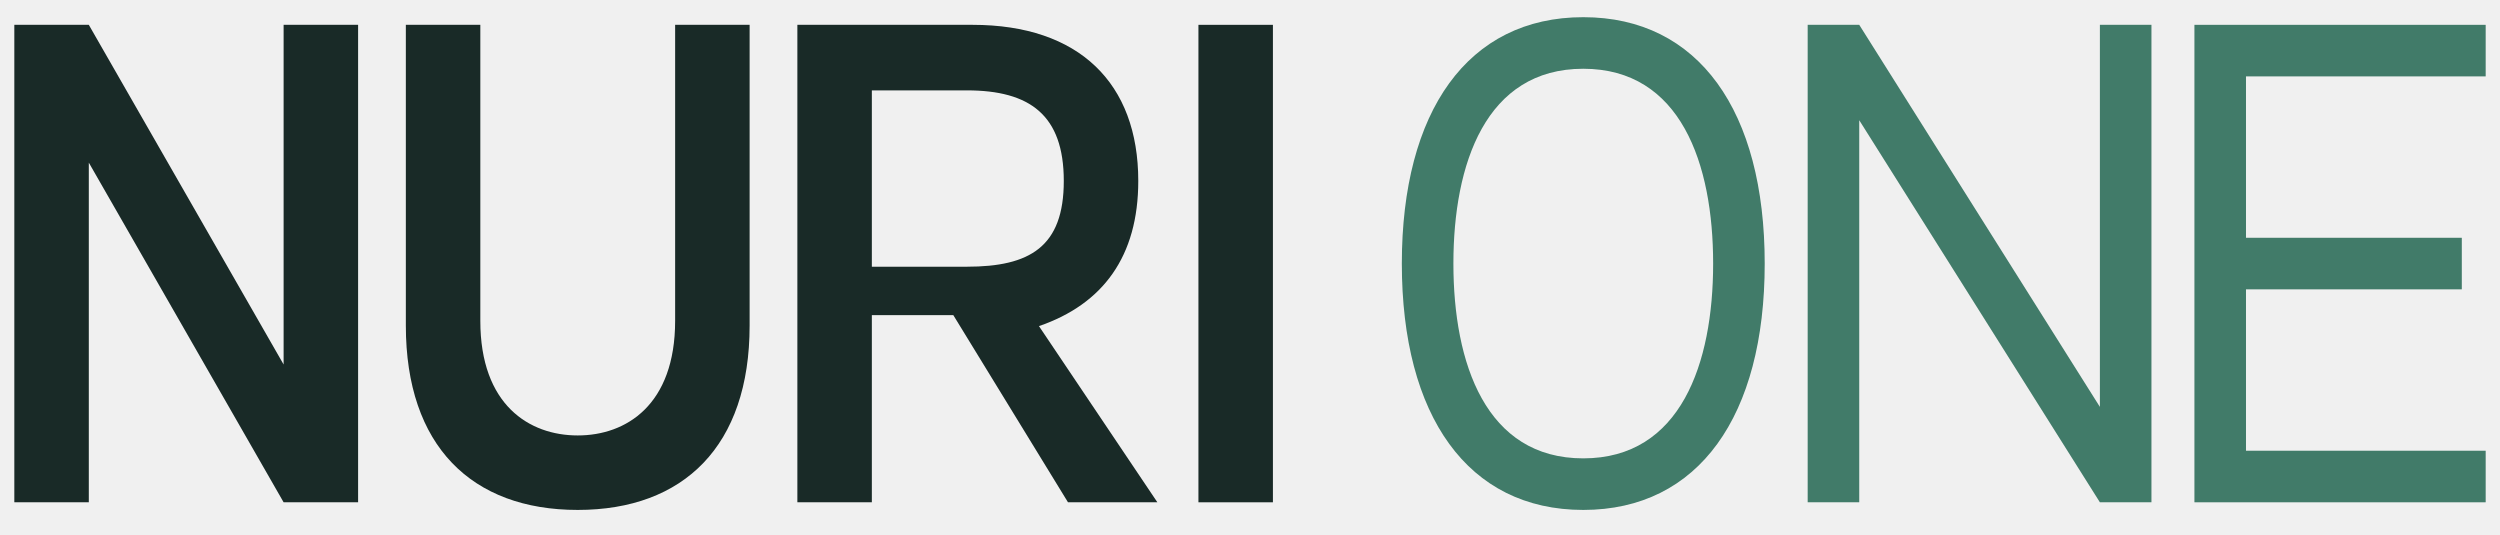
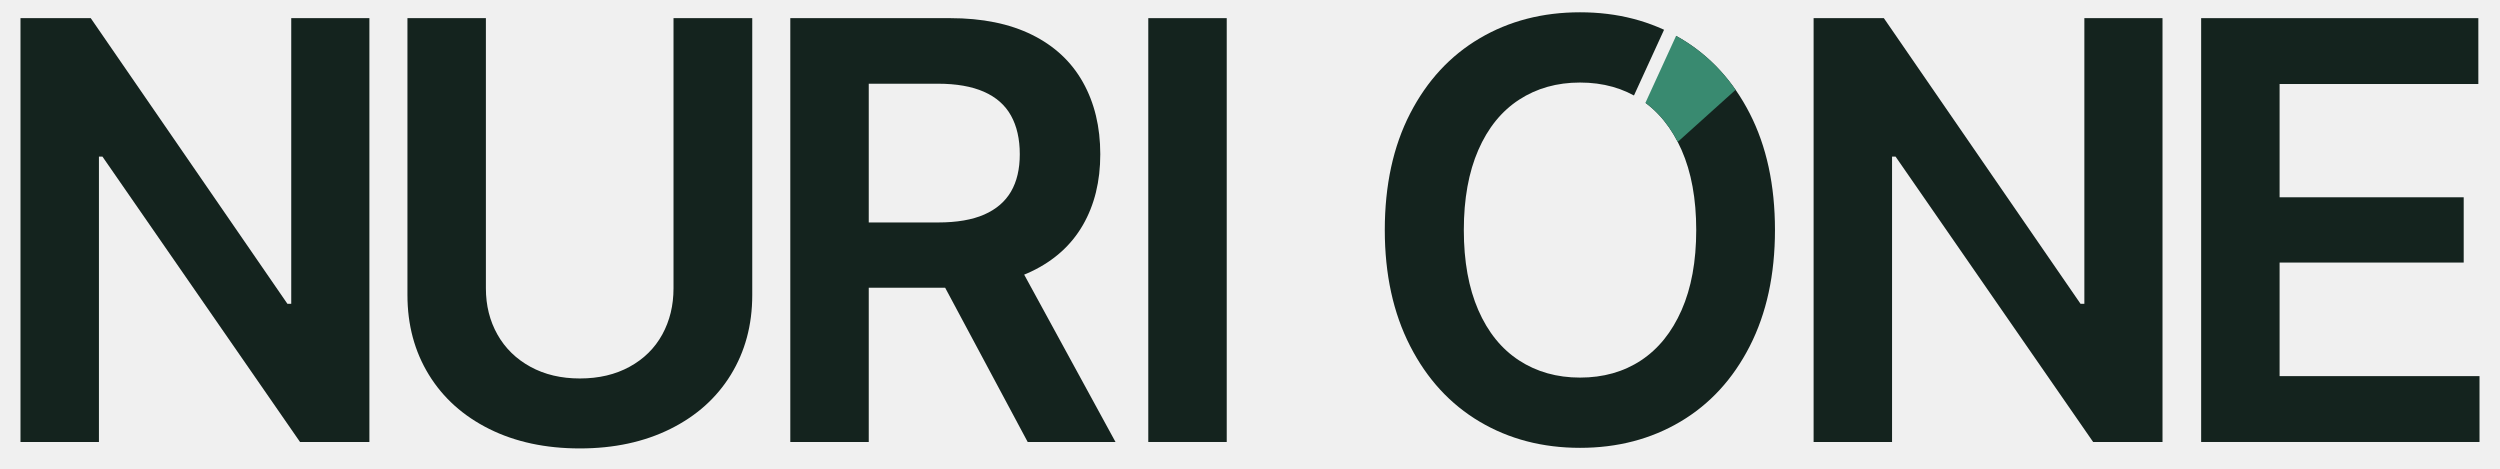
- <svg xmlns="http://www.w3.org/2000/svg" viewBox="0 0 5236 1120" fill="none" role="img" aria-labelledby="title">
-   <path fill="#192A27" fill-rule="evenodd" transform="translate(30 52)" d="M0 1000V0H156L564 711.4V0H720V1000H564L156 288.6V1000Z" />
-   <path fill="#192A27" fill-rule="evenodd" transform="translate(850 52)" d="M0 0H156V620C156 796 258.4 860 360 860S564 796 564 620V0H720V630C720 882 582 1016 360 1016S0 882 0 630Z" />
-   <path fill="#192A27" fill-rule="evenodd" transform="translate(1670 52)" d="M0 1000V0H367C590 0 714 122 714 327C714 485 640 585 506 631L754 1000H566.8L326.6 608H156V1000ZM156 137.28V506.6H355C487 506.6 558 465 558 327S487 137.28 355 137.28Z" />
-   <path fill="#192A27" fill-rule="evenodd" transform="translate(2510 52)" d="M0 0H156V1000H0Z" />
-   <path fill="#417B69" fill-rule="evenodd" transform="translate(2936 52)" d="M380-16C622-16 760 181 760 500S622 1016 380 1016 0 819 0 500 138-16 380-16ZM380 92C175.8 92 108 291 108 500S175.8 908 380 908 652 709 652 500 584.2 92 380 92Z" />
-   <path fill="#417B69" fill-rule="evenodd" transform="translate(3786 52)" d="M0 1000V0H108L612 800.2V0H720V1000H612L108 199.8V1000Z" />
-   <path fill="#417B69" fill-rule="evenodd" transform="translate(4596 52)" d="M0 0H610V108H108V446H560V554H108V892H610V1000H0Z" />
+ <svg xmlns="http://www.w3.org/2000/svg" viewBox="0 0 8541 1600" fill="none" role="img" aria-labelledby="title">
+   <defs>
+     <mask id="one-cut" maskUnits="userSpaceOnUse" x="0" y="-100" width="1600" height="1700">
+       <path fill="white" d="M0-100H1600V1600H0Z" />
+       <path d="M763 724L1210 1700" fill="none" stroke="black" stroke-width="46" />
+     </mask>
+     <clipPath id="one-accent">
+       <path d="M763 724L1210 1700L1670 1540Z" />
+     </clipPath>
+   </defs>
+   <g transform="translate(-63 1510) scale(1 -1)">
+     <path fill="#14231E" d="M1325 0L1088 0L413 975L401 975L401 0L133 0L133 1448L373 1448L1045 472L1058 472L1058 1448L1325 1448Z" />
+   </g>
+   <g transform="translate(1259 1510) scale(1 -1)">
+     <path fill="#14231E" d="M1311 1448L1311 502Q1311 349 1238 230Q1165 111 1031 44.5Q897 -22 722 -22Q546 -22 412.5 44.5Q279 111 206 230Q133 349 133 502L133 1448L401 1448L401 525Q401 437 440.5 367Q480 297 553 257Q626 217 722 217Q819 217 892 257Q965 297 1003.5 367Q1042 437 1042 525L1042 1448Z" />
+   </g>
+   <g transform="translate(2567 1510) scale(1 -1)">
+     <path fill="#14231E" d="M133 1448L679 1448Q844 1448 959 1391Q1074 1334 1133 1228.5Q1192 1123 1192 983Q1192 844 1132.5 741Q1073 638 956.5 582.5Q840 527 675 527L288 527L288 750L638 750Q734 750 795.5 777Q857 804 887 855.5Q917 907 917 983Q917 1061 887 1115Q857 1169 794.5 1196.5Q732 1224 637 1224L401 1224L401 0L133 0ZM1244 0L944 0L593 656L886 656Z" />
+   </g>
+   <g transform="translate(3790 1510) scale(1 -1)">
+     <path fill="#14231E" d="M401 0L133 0L133 1448L401 1448Z" />
+   </g>
+   <g transform="translate(4634 1510) scale(1 -1)" mask="url(#one-cut)">
+     <path fill="#14231E" d="M1430 724Q1430 496 1344 327.5Q1258 159 1107 69.5Q956 -20 764 -20Q572 -20 421 69.5Q270 159 183.5 328Q97 497 97 724Q97 954 183.5 1122Q270 1290 421 1379Q572 1468 764 1468Q956 1468 1107 1379Q1258 1290 1344 1122Q1430 954 1430 724ZM1161 724Q1161 884 1111 997.5Q1061 1111 972 1169.5Q883 1228 764 1228Q646 1228 556 1169.5Q466 1111 416.5 997.5Q367 884 367 724Q367 564 416.5 450.5Q466 337 556 278.5Q646 220 764 220Q883 220 972 278.5Q1061 337 1111 450.5Q1161 564 1161 724Z" />
+     <path fill="#398A70" clip-path="url(#one-accent)" d="M1430 724Q1430 496 1344 327.5Q1258 159 1107 69.5Q956 -20 764 -20Q572 -20 421 69.5Q270 159 183.5 328Q97 497 97 724Q97 954 183.5 1122Q270 1290 421 1379Q572 1468 764 1468Q956 1468 1107 1379Q1258 1290 1344 1122Q1430 954 1430 724ZM1161 724Q1161 884 1111 997.5Q1061 1111 972 1169.5Q883 1228 764 1228Q646 1228 556 1169.5Q466 1111 416.5 997.5Q367 884 367 724Q367 564 416.5 450.5Q466 337 556 278.5Q646 220 764 220Q883 220 972 278.5Q1061 337 1111 450.5Q1161 564 1161 724Z" />
+   </g>
+   <g transform="translate(6063 1510) scale(1 -1)">
+     <path fill="#14231E" d="M1325 0L1088 0L413 975L401 975L401 0L133 0L133 1448L373 1448L1045 472L1058 472L1058 1448L1325 1448Z" />
+   </g>
+   <g transform="translate(7387 1510) scale(1 -1)">
+     <path fill="#14231E" d="M133 1448L1080 1448L1080 1223L401 1223L401 836L1030 836L1030 613L401 613L401 225L1084 225L1084 0L133 0Z" />
+   </g>
</svg>
